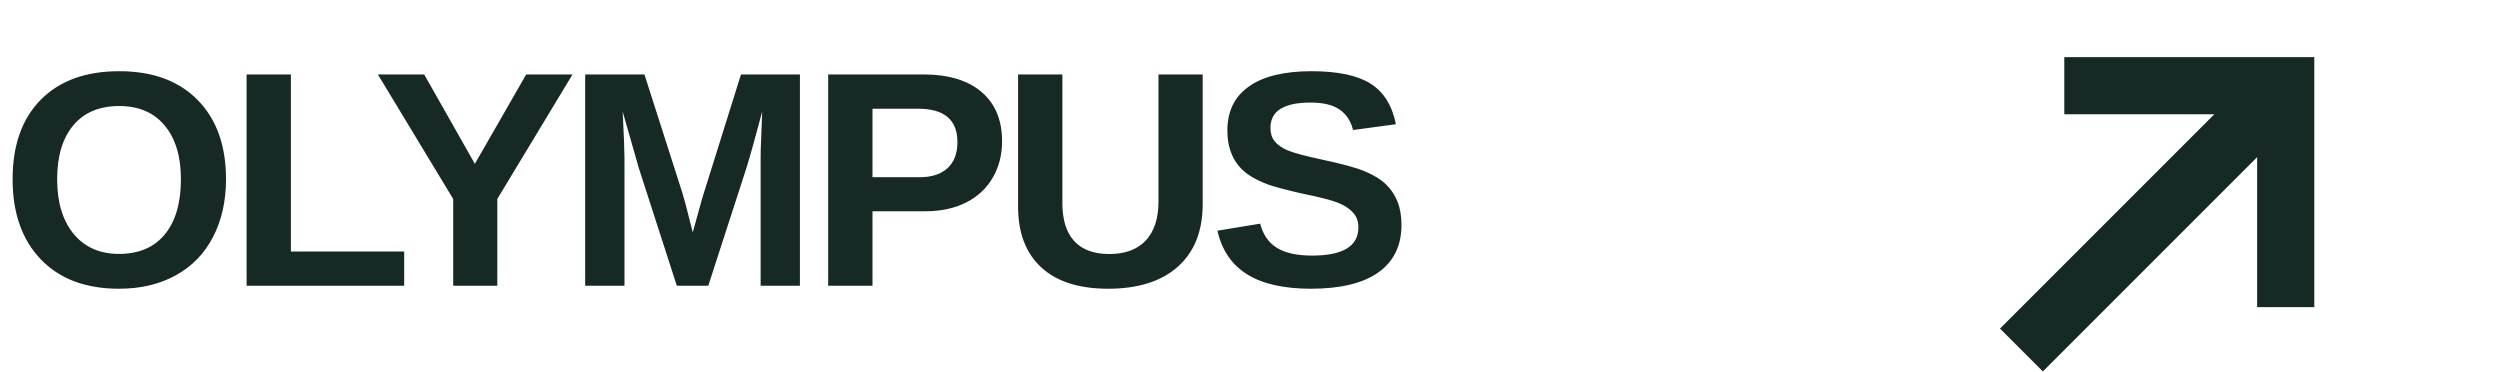
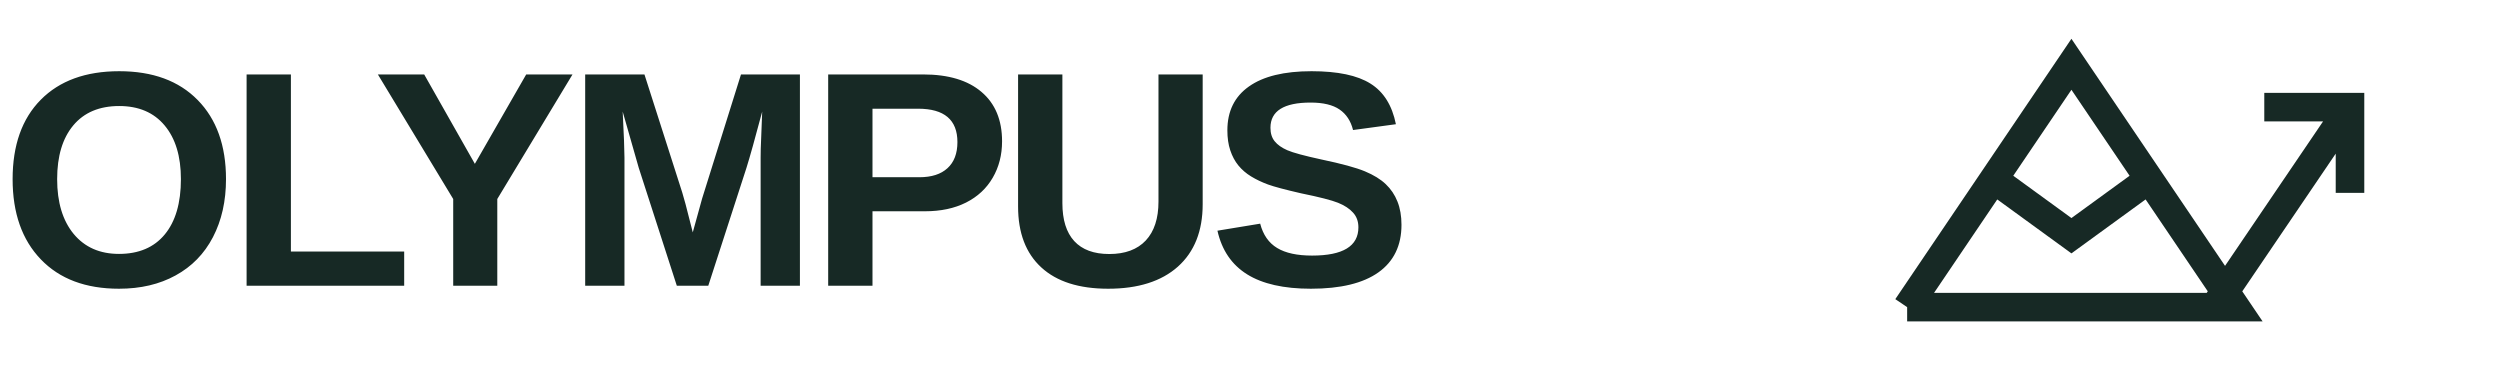
<svg xmlns="http://www.w3.org/2000/svg" viewBox="0 0 350 52" role="img" aria-labelledby="title">
-   <g fill="#172925">
-     <text x="0" y="40" font-family="Arial, Helvetica, sans-serif" font-size="43" font-weight="900" letter-spacing="-1.8">OLYMPUS</text>
-     <path d="M289 8h35v35h-8V22l-30 30-6-6 30-30h-21z" />
+   <text x="0" y="40" fill="#172925" font-family="Arial, Helvetica, sans-serif" font-size="43" font-weight="900" letter-spacing="-1.8">OLYMPUS</text>
+   <g fill="none" stroke="#172925" stroke-width="4" stroke-linejoin="miter">
+     <path d="M267 43l23-34 23 34h-46M279 25l11 8 11-8M310 43l19-28M317 15h12v12" />
  </g>
</svg>
